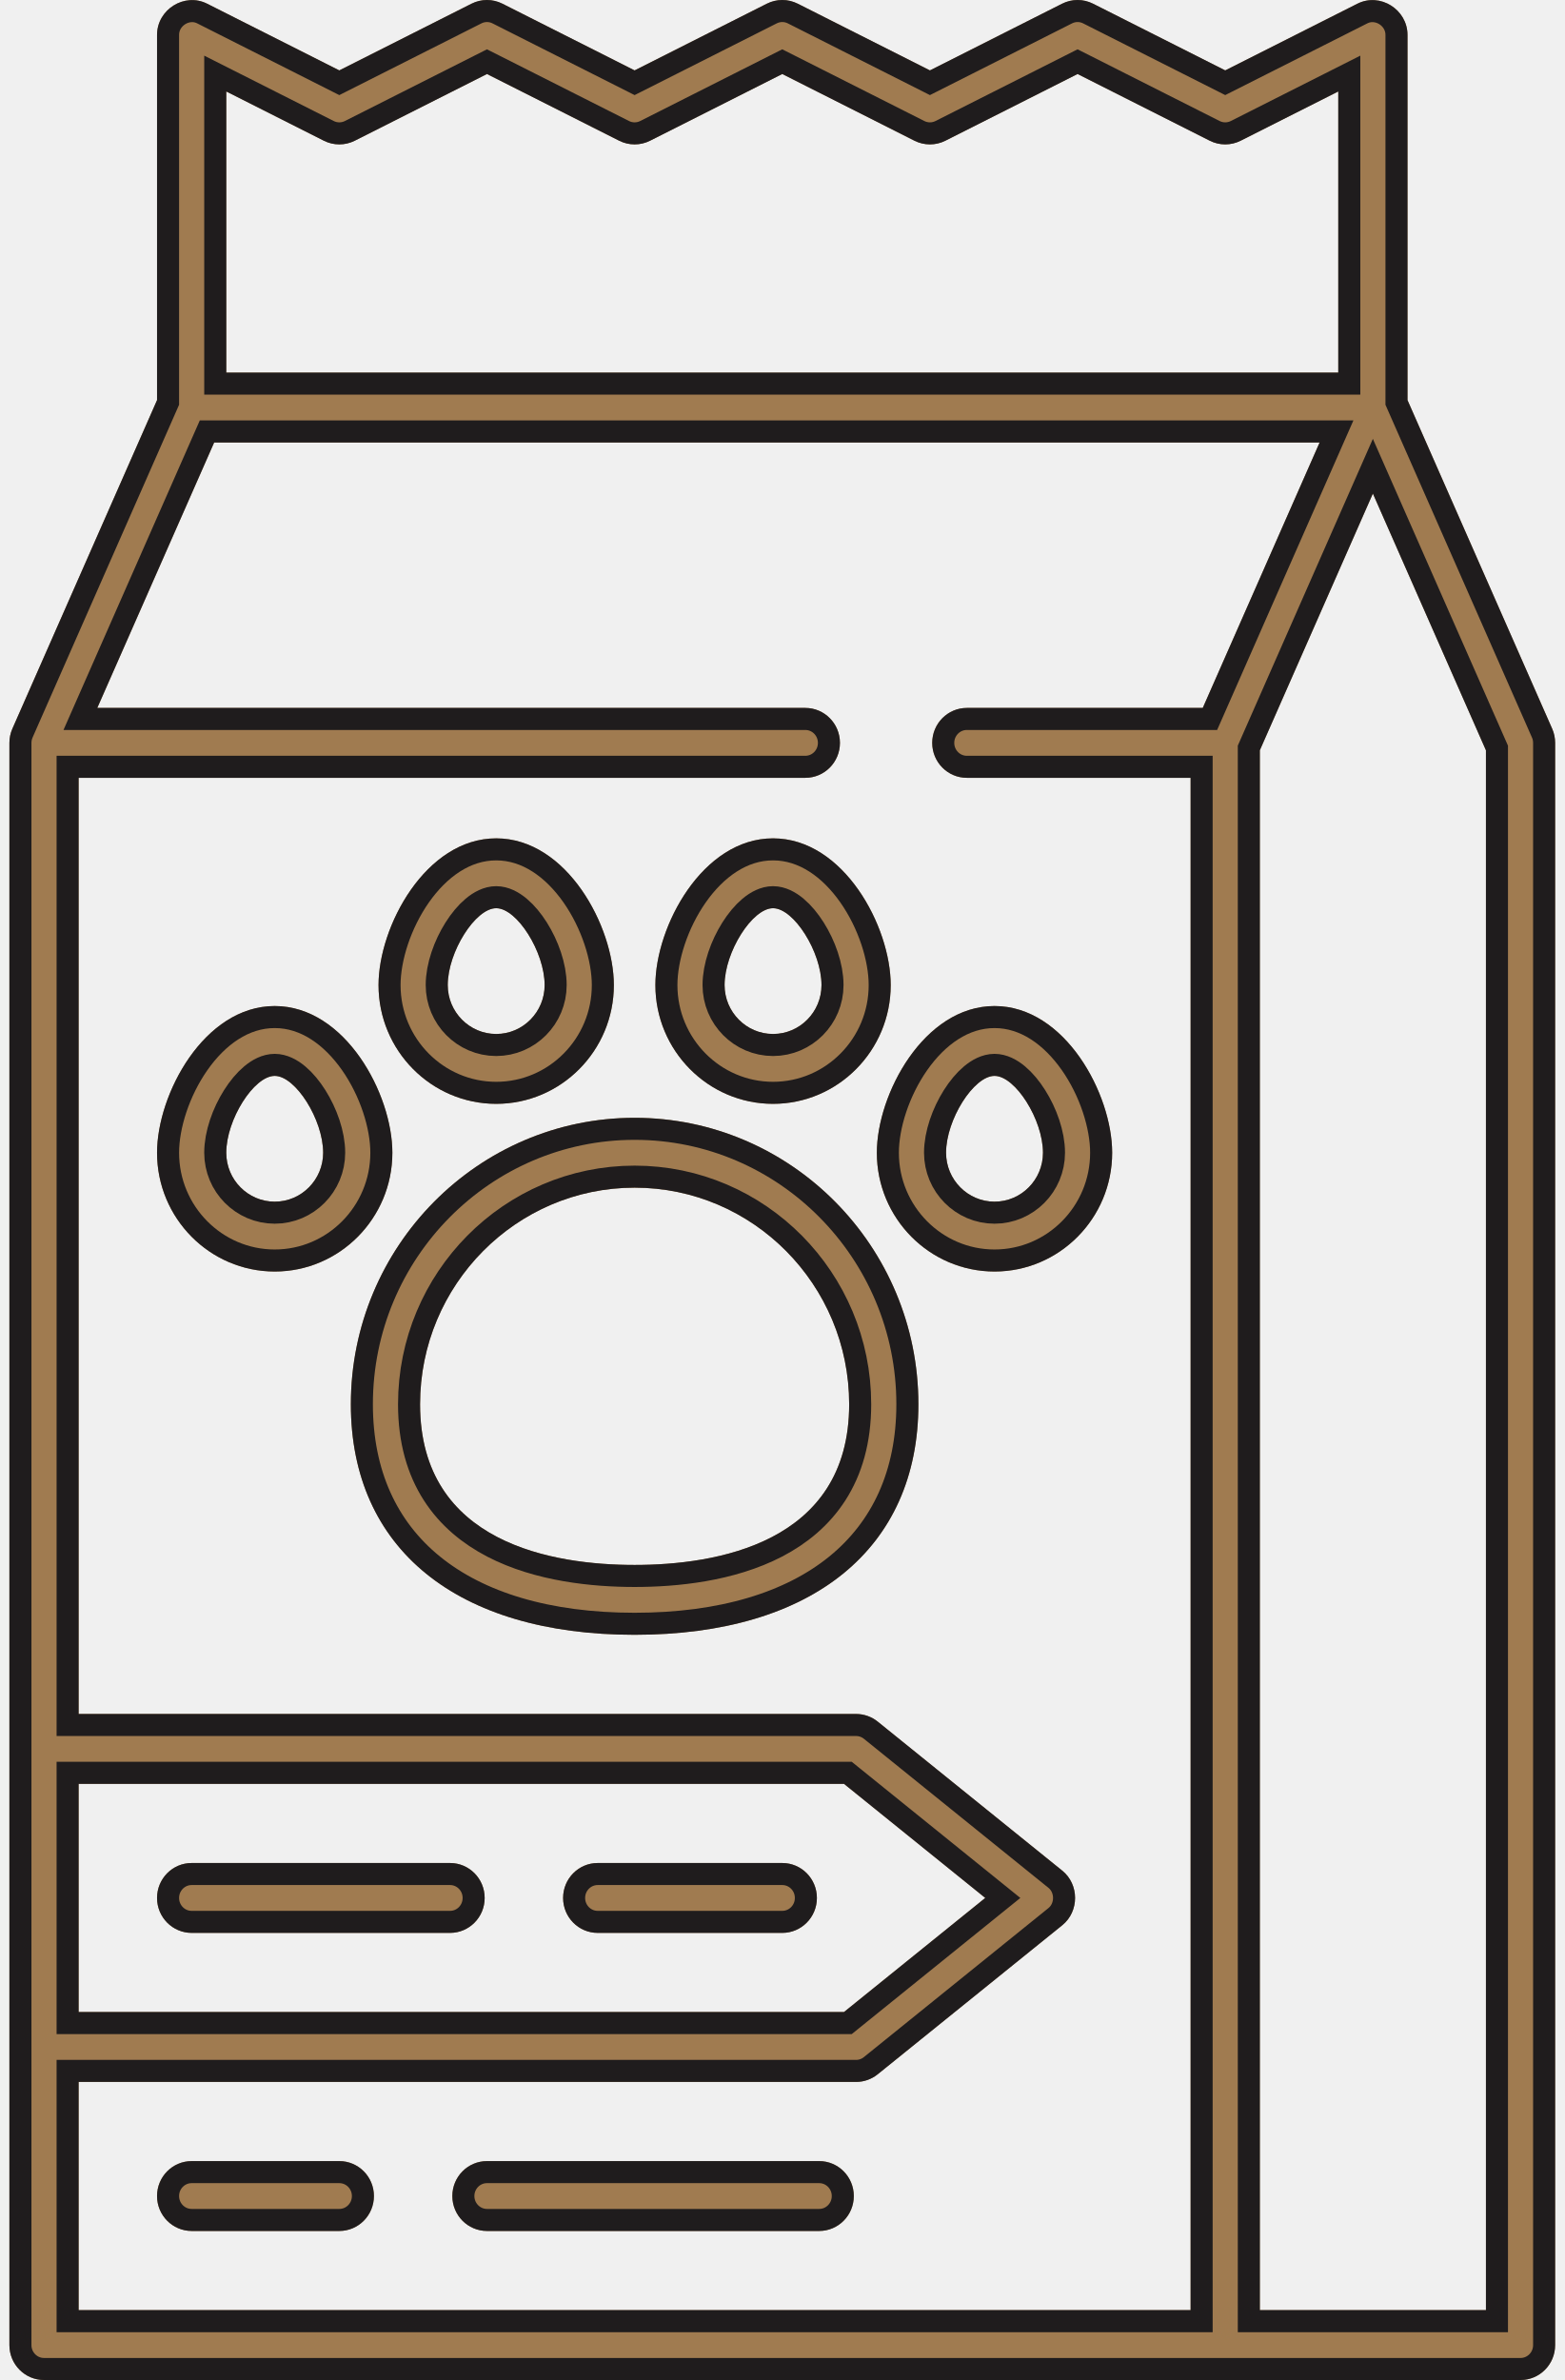
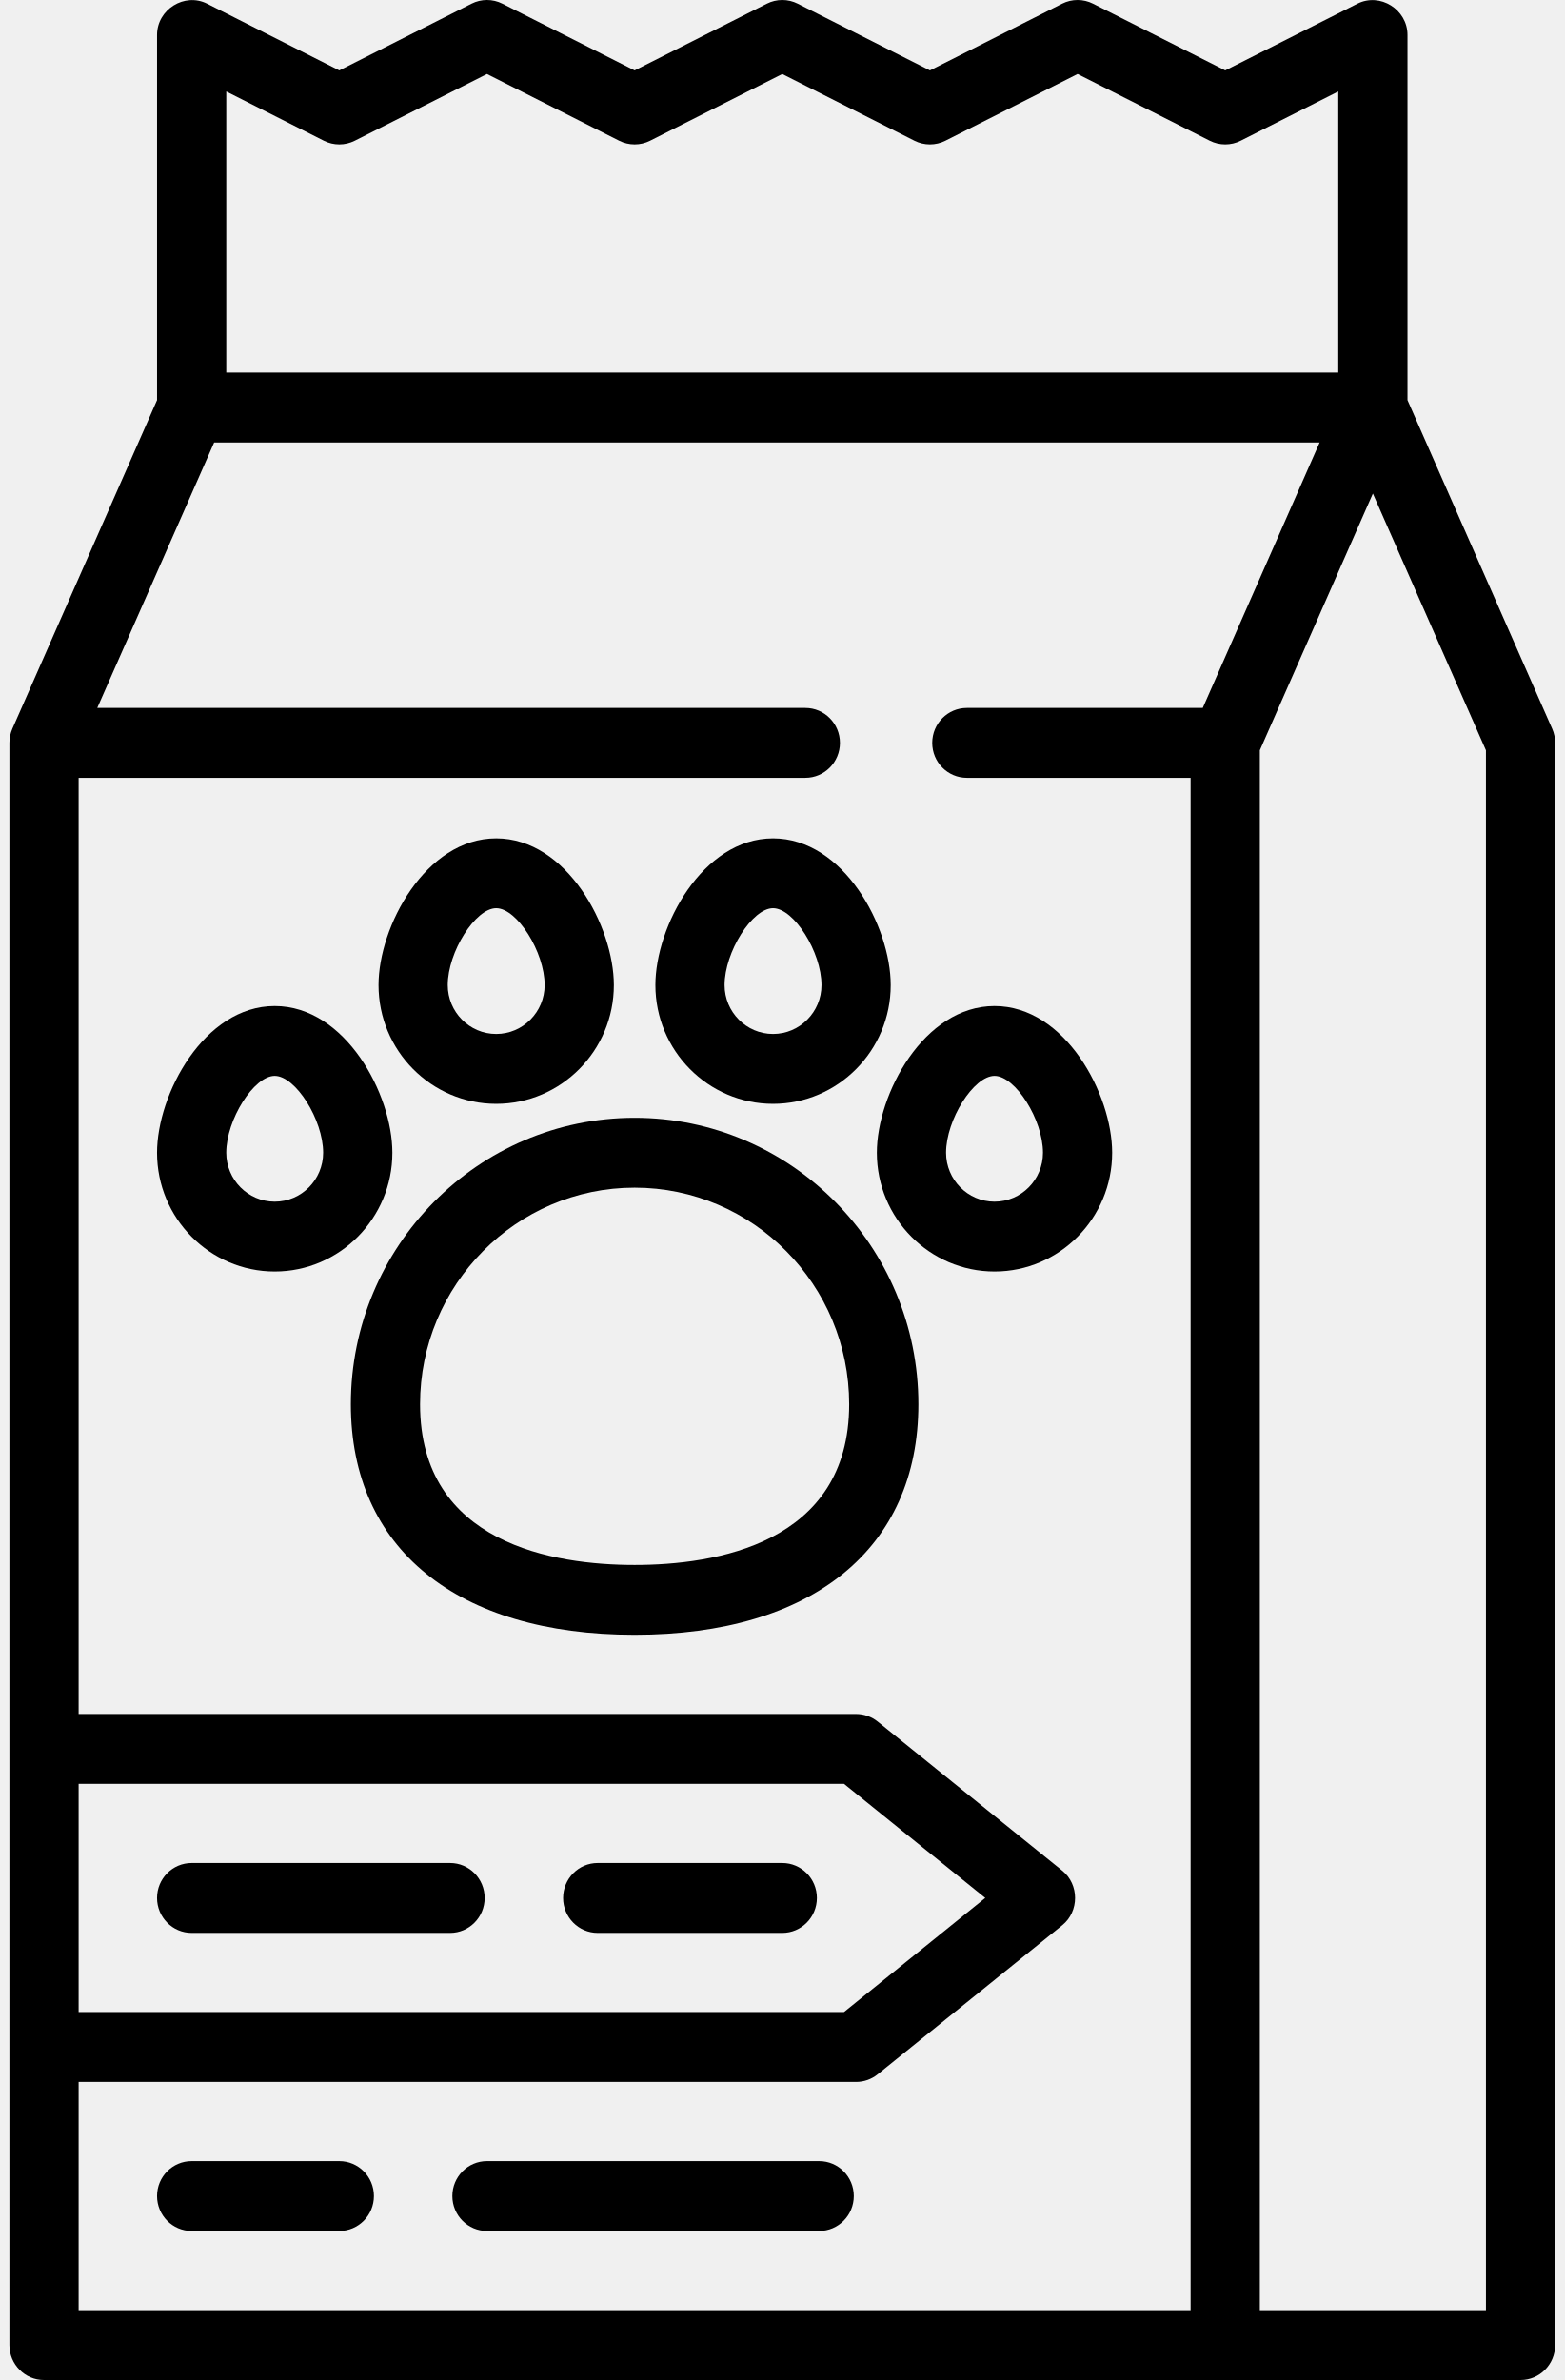
<svg xmlns="http://www.w3.org/2000/svg" width="71" height="108" viewBox="0 0 71 108" fill="none">
-   <mask id="path-1-inside-1" fill="white">
+   <mask id="path-1-inside-1" fill="currentColor">
    <path d="M70.438 33.067L63.873 18.157V1.585C63.873 0.429 62.627 -0.351 61.6 0.168L55.602 3.195L49.604 0.168C49.162 -0.056 48.641 -0.056 48.199 0.168L42.201 3.195L36.203 0.168C35.761 -0.056 35.24 -0.056 34.798 0.168L28.799 3.195L22.801 0.168C22.359 -0.056 21.839 -0.056 21.397 0.168L15.398 3.195L9.4 0.168C8.374 -0.351 7.127 0.429 7.127 1.585V18.157L0.562 33.067C0.473 33.269 0.427 33.491 0.427 33.711V106.415C0.427 107.29 1.13 108 1.997 108H69.003C69.871 108 70.573 107.29 70.573 106.415V33.711C70.573 33.489 70.528 33.27 70.438 33.067ZM10.268 4.15L14.696 6.385C15.138 6.608 15.659 6.608 16.101 6.385L22.099 3.358L28.097 6.385C28.539 6.608 29.06 6.608 29.502 6.385L35.5 3.358L41.498 6.385C41.94 6.608 42.461 6.608 42.903 6.385L48.901 3.358L54.899 6.385C55.341 6.608 55.862 6.608 56.304 6.385L60.732 4.15V16.908H10.268V4.15ZM3.568 80.947H38.3L44.712 86.125L38.3 91.303H3.568V80.947ZM43.876 35.296H54.031V104.83H3.568V94.474H38.85C39.207 94.474 39.553 94.351 39.831 94.126L48.207 87.363C48.981 86.738 48.981 85.512 48.207 84.888L39.831 78.124C39.553 77.9 39.207 77.777 38.85 77.777H3.568V35.296H36.547C37.414 35.296 38.117 34.586 38.117 33.711C38.117 32.835 37.414 32.125 36.547 32.125H4.414L9.719 20.078H59.886L54.582 32.125H43.876C43.008 32.125 42.305 32.835 42.305 33.711C42.305 34.586 43.008 35.296 43.876 35.296ZM67.433 104.83H57.172V34.047L62.302 22.396L67.433 34.047V104.83Z" />
    <path d="M28.799 50.724C21.699 50.724 15.922 56.555 15.922 63.722C15.922 70.273 20.736 74.184 28.799 74.184C36.863 74.184 41.677 70.273 41.677 63.722C41.677 56.555 35.9 50.724 28.799 50.724ZM28.799 71.014C25.163 71.014 19.063 70.066 19.063 63.722C19.063 58.303 23.431 53.894 28.799 53.894C34.169 53.894 38.536 58.303 38.536 63.722C38.536 70.067 32.436 71.014 28.799 71.014Z" />
    <path d="M22.518 38.043C19.308 38.043 17.178 42.05 17.178 44.701C17.178 47.673 19.573 50.09 22.518 50.09C25.462 50.09 27.857 47.673 27.857 44.701C27.857 42.05 25.728 38.043 22.518 38.043ZM22.518 46.92C21.305 46.92 20.319 45.924 20.319 44.701C20.319 43.202 21.572 41.213 22.518 41.213C23.463 41.213 24.716 43.201 24.716 44.701C24.716 45.924 23.73 46.92 22.518 46.92Z" />
    <path d="M35.081 38.043C31.871 38.043 29.742 42.05 29.742 44.701C29.742 47.673 32.137 50.09 35.081 50.09C38.026 50.09 40.421 47.673 40.421 44.701C40.421 42.05 38.291 38.043 35.081 38.043ZM35.081 46.92C33.869 46.92 32.882 45.924 32.882 44.701C32.882 43.202 34.136 41.213 35.081 41.213C36.026 41.213 37.28 43.201 37.28 44.701C37.28 45.924 36.294 46.92 35.081 46.92Z" />
    <path d="M45.132 45.652C41.922 45.652 39.792 49.659 39.792 52.309C39.792 55.281 42.188 57.699 45.132 57.699C48.076 57.699 50.471 55.281 50.471 52.309C50.471 49.659 48.342 45.652 45.132 45.652ZM45.132 54.529C43.92 54.529 42.933 53.533 42.933 52.309C42.933 50.81 44.187 48.822 45.132 48.822C46.077 48.822 47.331 50.81 47.331 52.309C47.331 53.533 46.344 54.529 45.132 54.529Z" />
    <path d="M12.467 45.652C9.257 45.652 7.127 49.659 7.127 52.309C7.127 55.281 9.522 57.699 12.467 57.699C15.411 57.699 17.806 55.281 17.806 52.309C17.806 49.659 15.677 45.652 12.467 45.652ZM12.467 54.529C11.254 54.529 10.268 53.533 10.268 52.309C10.268 50.81 11.521 48.822 12.467 48.822C13.412 48.822 14.665 50.81 14.665 52.309C14.665 53.533 13.679 54.529 12.467 54.529Z" />
    <path d="M15.398 98.067H8.698C7.83 98.067 7.127 98.776 7.127 99.652C7.127 100.527 7.83 101.237 8.698 101.237H15.398C16.266 101.237 16.969 100.527 16.969 99.652C16.969 98.776 16.266 98.067 15.398 98.067Z" />
    <path d="M37.175 98.067H22.099C21.232 98.067 20.528 98.776 20.528 99.652C20.528 100.527 21.232 101.237 22.099 101.237H37.175C38.043 101.237 38.746 100.527 38.746 99.652C38.746 98.776 38.043 98.067 37.175 98.067Z" />
    <path d="M20.424 84.54H8.698C7.83 84.54 7.127 85.25 7.127 86.126C7.127 87.001 7.83 87.711 8.698 87.711H20.424C21.291 87.711 21.994 87.001 21.994 86.126C21.994 85.25 21.291 84.54 20.424 84.54Z" />
    <path d="M35.5 84.54H27.124C26.257 84.54 25.554 85.25 25.554 86.126C25.554 87.001 26.257 87.711 27.124 87.711H35.5C36.367 87.711 37.071 87.001 37.071 86.126C37.071 85.25 36.368 84.54 35.5 84.54Z" />
  </mask>
-   <path d="M70.438 33.067L63.873 18.157V1.585C63.873 0.429 62.627 -0.351 61.6 0.168L55.602 3.195L49.604 0.168C49.162 -0.056 48.641 -0.056 48.199 0.168L42.201 3.195L36.203 0.168C35.761 -0.056 35.24 -0.056 34.798 0.168L28.799 3.195L22.801 0.168C22.359 -0.056 21.839 -0.056 21.397 0.168L15.398 3.195L9.4 0.168C8.374 -0.351 7.127 0.429 7.127 1.585V18.157L0.562 33.067C0.473 33.269 0.427 33.491 0.427 33.711V106.415C0.427 107.29 1.13 108 1.997 108H69.003C69.871 108 70.573 107.29 70.573 106.415V33.711C70.573 33.489 70.528 33.27 70.438 33.067ZM10.268 4.15L14.696 6.385C15.138 6.608 15.659 6.608 16.101 6.385L22.099 3.358L28.097 6.385C28.539 6.608 29.06 6.608 29.502 6.385L35.5 3.358L41.498 6.385C41.94 6.608 42.461 6.608 42.903 6.385L48.901 3.358L54.899 6.385C55.341 6.608 55.862 6.608 56.304 6.385L60.732 4.15V16.908H10.268V4.15ZM3.568 80.947H38.3L44.712 86.125L38.3 91.303H3.568V80.947ZM43.876 35.296H54.031V104.83H3.568V94.474H38.85C39.207 94.474 39.553 94.351 39.831 94.126L48.207 87.363C48.981 86.738 48.981 85.512 48.207 84.888L39.831 78.124C39.553 77.9 39.207 77.777 38.85 77.777H3.568V35.296H36.547C37.414 35.296 38.117 34.586 38.117 33.711C38.117 32.835 37.414 32.125 36.547 32.125H4.414L9.719 20.078H59.886L54.582 32.125H43.876C43.008 32.125 42.305 32.835 42.305 33.711C42.305 34.586 43.008 35.296 43.876 35.296ZM67.433 104.83H57.172V34.047L62.302 22.396L67.433 34.047V104.83Z" fill="#A07B50" />
-   <path d="M28.799 50.724C21.699 50.724 15.922 56.555 15.922 63.722C15.922 70.273 20.736 74.184 28.799 74.184C36.863 74.184 41.677 70.273 41.677 63.722C41.677 56.555 35.9 50.724 28.799 50.724ZM28.799 71.014C25.163 71.014 19.063 70.066 19.063 63.722C19.063 58.303 23.431 53.894 28.799 53.894C34.169 53.894 38.536 58.303 38.536 63.722C38.536 70.067 32.436 71.014 28.799 71.014Z" fill="#A07B50" />
-   <path d="M22.518 38.043C19.308 38.043 17.178 42.05 17.178 44.701C17.178 47.673 19.573 50.09 22.518 50.09C25.462 50.09 27.857 47.673 27.857 44.701C27.857 42.05 25.728 38.043 22.518 38.043ZM22.518 46.92C21.305 46.92 20.319 45.924 20.319 44.701C20.319 43.202 21.572 41.213 22.518 41.213C23.463 41.213 24.716 43.201 24.716 44.701C24.716 45.924 23.73 46.92 22.518 46.92Z" fill="#A07B50" />
-   <path d="M35.081 38.043C31.871 38.043 29.742 42.05 29.742 44.701C29.742 47.673 32.137 50.09 35.081 50.09C38.026 50.09 40.421 47.673 40.421 44.701C40.421 42.05 38.291 38.043 35.081 38.043ZM35.081 46.92C33.869 46.92 32.882 45.924 32.882 44.701C32.882 43.202 34.136 41.213 35.081 41.213C36.026 41.213 37.28 43.201 37.28 44.701C37.28 45.924 36.294 46.92 35.081 46.92Z" fill="#A07B50" />
-   <path d="M45.132 45.652C41.922 45.652 39.792 49.659 39.792 52.309C39.792 55.281 42.188 57.699 45.132 57.699C48.076 57.699 50.471 55.281 50.471 52.309C50.471 49.659 48.342 45.652 45.132 45.652ZM45.132 54.529C43.92 54.529 42.933 53.533 42.933 52.309C42.933 50.81 44.187 48.822 45.132 48.822C46.077 48.822 47.331 50.81 47.331 52.309C47.331 53.533 46.344 54.529 45.132 54.529Z" fill="#A07B50" />
-   <path d="M12.467 45.652C9.257 45.652 7.127 49.659 7.127 52.309C7.127 55.281 9.522 57.699 12.467 57.699C15.411 57.699 17.806 55.281 17.806 52.309C17.806 49.659 15.677 45.652 12.467 45.652ZM12.467 54.529C11.254 54.529 10.268 53.533 10.268 52.309C10.268 50.81 11.521 48.822 12.467 48.822C13.412 48.822 14.665 50.81 14.665 52.309C14.665 53.533 13.679 54.529 12.467 54.529Z" fill="#A07B50" />
-   <path d="M15.398 98.067H8.698C7.83 98.067 7.127 98.776 7.127 99.652C7.127 100.527 7.83 101.237 8.698 101.237H15.398C16.266 101.237 16.969 100.527 16.969 99.652C16.969 98.776 16.266 98.067 15.398 98.067Z" fill="#A07B50" />
-   <path d="M37.175 98.067H22.099C21.232 98.067 20.528 98.776 20.528 99.652C20.528 100.527 21.232 101.237 22.099 101.237H37.175C38.043 101.237 38.746 100.527 38.746 99.652C38.746 98.776 38.043 98.067 37.175 98.067Z" fill="#A07B50" />
-   <path d="M20.424 84.54H8.698C7.83 84.54 7.127 85.25 7.127 86.126C7.127 87.001 7.83 87.711 8.698 87.711H20.424C21.291 87.711 21.994 87.001 21.994 86.126C21.994 85.25 21.291 84.54 20.424 84.54Z" fill="#A07B50" />
-   <path d="M35.5 84.54H27.124C26.257 84.54 25.554 85.25 25.554 86.126C25.554 87.001 26.257 87.711 27.124 87.711H35.5C36.367 87.711 37.071 87.001 37.071 86.126C37.071 85.25 36.368 84.54 35.5 84.54Z" fill="#A07B50" />
-   <path d="M70.438 33.067L63.873 18.157V1.585C63.873 0.429 62.627 -0.351 61.6 0.168L55.602 3.195L49.604 0.168C49.162 -0.056 48.641 -0.056 48.199 0.168L42.201 3.195L36.203 0.168C35.761 -0.056 35.24 -0.056 34.798 0.168L28.799 3.195L22.801 0.168C22.359 -0.056 21.839 -0.056 21.397 0.168L15.398 3.195L9.4 0.168C8.374 -0.351 7.127 0.429 7.127 1.585V18.157L0.562 33.067C0.473 33.269 0.427 33.491 0.427 33.711V106.415C0.427 107.29 1.13 108 1.997 108H69.003C69.871 108 70.573 107.29 70.573 106.415V33.711C70.573 33.489 70.528 33.27 70.438 33.067ZM10.268 4.15L14.696 6.385C15.138 6.608 15.659 6.608 16.101 6.385L22.099 3.358L28.097 6.385C28.539 6.608 29.06 6.608 29.502 6.385L35.5 3.358L41.498 6.385C41.94 6.608 42.461 6.608 42.903 6.385L48.901 3.358L54.899 6.385C55.341 6.608 55.862 6.608 56.304 6.385L60.732 4.15V16.908H10.268V4.15ZM3.568 80.947H38.3L44.712 86.125L38.3 91.303H3.568V80.947ZM43.876 35.296H54.031V104.83H3.568V94.474H38.85C39.207 94.474 39.553 94.351 39.831 94.126L48.207 87.363C48.981 86.738 48.981 85.512 48.207 84.888L39.831 78.124C39.553 77.9 39.207 77.777 38.85 77.777H3.568V35.296H36.547C37.414 35.296 38.117 34.586 38.117 33.711C38.117 32.835 37.414 32.125 36.547 32.125H4.414L9.719 20.078H59.886L54.582 32.125H43.876C43.008 32.125 42.305 32.835 42.305 33.711C42.305 34.586 43.008 35.296 43.876 35.296ZM67.433 104.83H57.172V34.047L62.302 22.396L67.433 34.047V104.83Z" stroke="#1F1C1D" stroke-width="2" mask="url(#path-1-inside-1)" />
-   <path d="M28.799 50.724C21.699 50.724 15.922 56.555 15.922 63.722C15.922 70.273 20.736 74.184 28.799 74.184C36.863 74.184 41.677 70.273 41.677 63.722C41.677 56.555 35.9 50.724 28.799 50.724ZM28.799 71.014C25.163 71.014 19.063 70.066 19.063 63.722C19.063 58.303 23.431 53.894 28.799 53.894C34.169 53.894 38.536 58.303 38.536 63.722C38.536 70.067 32.436 71.014 28.799 71.014Z" stroke="#1F1C1D" stroke-width="2" mask="url(#path-1-inside-1)" />
-   <path d="M22.518 38.043C19.308 38.043 17.178 42.05 17.178 44.701C17.178 47.673 19.573 50.09 22.518 50.09C25.462 50.09 27.857 47.673 27.857 44.701C27.857 42.05 25.728 38.043 22.518 38.043ZM22.518 46.92C21.305 46.92 20.319 45.924 20.319 44.701C20.319 43.202 21.572 41.213 22.518 41.213C23.463 41.213 24.716 43.201 24.716 44.701C24.716 45.924 23.73 46.92 22.518 46.92Z" stroke="#1F1C1D" stroke-width="2" mask="url(#path-1-inside-1)" />
-   <path d="M35.081 38.043C31.871 38.043 29.742 42.05 29.742 44.701C29.742 47.673 32.137 50.09 35.081 50.09C38.026 50.09 40.421 47.673 40.421 44.701C40.421 42.05 38.291 38.043 35.081 38.043ZM35.081 46.92C33.869 46.92 32.882 45.924 32.882 44.701C32.882 43.202 34.136 41.213 35.081 41.213C36.026 41.213 37.28 43.201 37.28 44.701C37.28 45.924 36.294 46.92 35.081 46.92Z" stroke="#1F1C1D" stroke-width="2" mask="url(#path-1-inside-1)" />
-   <path d="M45.132 45.652C41.922 45.652 39.792 49.659 39.792 52.309C39.792 55.281 42.188 57.699 45.132 57.699C48.076 57.699 50.471 55.281 50.471 52.309C50.471 49.659 48.342 45.652 45.132 45.652ZM45.132 54.529C43.92 54.529 42.933 53.533 42.933 52.309C42.933 50.81 44.187 48.822 45.132 48.822C46.077 48.822 47.331 50.81 47.331 52.309C47.331 53.533 46.344 54.529 45.132 54.529Z" stroke="#1F1C1D" stroke-width="2" mask="url(#path-1-inside-1)" />
-   <path d="M12.467 45.652C9.257 45.652 7.127 49.659 7.127 52.309C7.127 55.281 9.522 57.699 12.467 57.699C15.411 57.699 17.806 55.281 17.806 52.309C17.806 49.659 15.677 45.652 12.467 45.652ZM12.467 54.529C11.254 54.529 10.268 53.533 10.268 52.309C10.268 50.81 11.521 48.822 12.467 48.822C13.412 48.822 14.665 50.81 14.665 52.309C14.665 53.533 13.679 54.529 12.467 54.529Z" stroke="#1F1C1D" stroke-width="2" mask="url(#path-1-inside-1)" />
-   <path d="M15.398 98.067H8.698C7.83 98.067 7.127 98.776 7.127 99.652C7.127 100.527 7.83 101.237 8.698 101.237H15.398C16.266 101.237 16.969 100.527 16.969 99.652C16.969 98.776 16.266 98.067 15.398 98.067Z" stroke="#1F1C1D" stroke-width="2" mask="url(#path-1-inside-1)" />
-   <path d="M37.175 98.067H22.099C21.232 98.067 20.528 98.776 20.528 99.652C20.528 100.527 21.232 101.237 22.099 101.237H37.175C38.043 101.237 38.746 100.527 38.746 99.652C38.746 98.776 38.043 98.067 37.175 98.067Z" stroke="#1F1C1D" stroke-width="2" mask="url(#path-1-inside-1)" />
-   <path d="M20.424 84.54H8.698C7.83 84.54 7.127 85.25 7.127 86.126C7.127 87.001 7.83 87.711 8.698 87.711H20.424C21.291 87.711 21.994 87.001 21.994 86.126C21.994 85.25 21.291 84.54 20.424 84.54Z" stroke="#1F1C1D" stroke-width="2" mask="url(#path-1-inside-1)" />
-   <path d="M35.5 84.54H27.124C26.257 84.54 25.554 85.25 25.554 86.126C25.554 87.001 26.257 87.711 27.124 87.711H35.5C36.367 87.711 37.071 87.001 37.071 86.126C37.071 85.25 36.368 84.54 35.5 84.54Z" stroke="#1F1C1D" stroke-width="2" mask="url(#path-1-inside-1)" />
+   <path d="M70.438 33.067L63.873 18.157V1.585C63.873 0.429 62.627 -0.351 61.6 0.168L55.602 3.195L49.604 0.168C49.162 -0.056 48.641 -0.056 48.199 0.168L42.201 3.195L36.203 0.168C35.761 -0.056 35.24 -0.056 34.798 0.168L28.799 3.195L22.801 0.168C22.359 -0.056 21.839 -0.056 21.397 0.168L15.398 3.195L9.4 0.168C8.374 -0.351 7.127 0.429 7.127 1.585V18.157L0.562 33.067C0.473 33.269 0.427 33.491 0.427 33.711V106.415C0.427 107.29 1.13 108 1.997 108H69.003C69.871 108 70.573 107.29 70.573 106.415V33.711C70.573 33.489 70.528 33.27 70.438 33.067ZM10.268 4.15L14.696 6.385C15.138 6.608 15.659 6.608 16.101 6.385L22.099 3.358L28.097 6.385C28.539 6.608 29.06 6.608 29.502 6.385L35.5 3.358L41.498 6.385C41.94 6.608 42.461 6.608 42.903 6.385L48.901 3.358L54.899 6.385C55.341 6.608 55.862 6.608 56.304 6.385L60.732 4.15V16.908H10.268V4.15ZM3.568 80.947H38.3L44.712 86.125L38.3 91.303H3.568V80.947ZM43.876 35.296H54.031V104.83H3.568V94.474H38.85C39.207 94.474 39.553 94.351 39.831 94.126L48.207 87.363C48.981 86.738 48.981 85.512 48.207 84.888L39.831 78.124C39.553 77.9 39.207 77.777 38.85 77.777H3.568V35.296H36.547C37.414 35.296 38.117 34.586 38.117 33.711C38.117 32.835 37.414 32.125 36.547 32.125H4.414L9.719 20.078H59.886L54.582 32.125H43.876C43.008 32.125 42.305 32.835 42.305 33.711C42.305 34.586 43.008 35.296 43.876 35.296ZM67.433 104.83H57.172V34.047L62.302 22.396L67.433 34.047V104.83Z" fill="currentColor" />
+   <path d="M28.799 50.724C21.699 50.724 15.922 56.555 15.922 63.722C15.922 70.273 20.736 74.184 28.799 74.184C36.863 74.184 41.677 70.273 41.677 63.722C41.677 56.555 35.9 50.724 28.799 50.724ZM28.799 71.014C25.163 71.014 19.063 70.066 19.063 63.722C19.063 58.303 23.431 53.894 28.799 53.894C34.169 53.894 38.536 58.303 38.536 63.722C38.536 70.067 32.436 71.014 28.799 71.014Z" fill="currentColor" />
+   <path d="M22.518 38.043C19.308 38.043 17.178 42.05 17.178 44.701C17.178 47.673 19.573 50.09 22.518 50.09C25.462 50.09 27.857 47.673 27.857 44.701C27.857 42.05 25.728 38.043 22.518 38.043ZM22.518 46.92C21.305 46.92 20.319 45.924 20.319 44.701C20.319 43.202 21.572 41.213 22.518 41.213C23.463 41.213 24.716 43.201 24.716 44.701C24.716 45.924 23.73 46.92 22.518 46.92Z" fill="currentColor" />
+   <path d="M35.081 38.043C31.871 38.043 29.742 42.05 29.742 44.701C29.742 47.673 32.137 50.09 35.081 50.09C38.026 50.09 40.421 47.673 40.421 44.701C40.421 42.05 38.291 38.043 35.081 38.043ZM35.081 46.92C33.869 46.92 32.882 45.924 32.882 44.701C32.882 43.202 34.136 41.213 35.081 41.213C36.026 41.213 37.28 43.201 37.28 44.701C37.28 45.924 36.294 46.92 35.081 46.92Z" fill="currentColor" />
+   <path d="M45.132 45.652C41.922 45.652 39.792 49.659 39.792 52.309C39.792 55.281 42.188 57.699 45.132 57.699C48.076 57.699 50.471 55.281 50.471 52.309C50.471 49.659 48.342 45.652 45.132 45.652ZM45.132 54.529C43.92 54.529 42.933 53.533 42.933 52.309C42.933 50.81 44.187 48.822 45.132 48.822C46.077 48.822 47.331 50.81 47.331 52.309C47.331 53.533 46.344 54.529 45.132 54.529Z" fill="currentColor" />
+   <path d="M12.467 45.652C9.257 45.652 7.127 49.659 7.127 52.309C7.127 55.281 9.522 57.699 12.467 57.699C15.411 57.699 17.806 55.281 17.806 52.309C17.806 49.659 15.677 45.652 12.467 45.652ZM12.467 54.529C11.254 54.529 10.268 53.533 10.268 52.309C10.268 50.81 11.521 48.822 12.467 48.822C13.412 48.822 14.665 50.81 14.665 52.309C14.665 53.533 13.679 54.529 12.467 54.529Z" fill="currentColor" />
+   <path d="M15.398 98.067H8.698C7.83 98.067 7.127 98.776 7.127 99.652C7.127 100.527 7.83 101.237 8.698 101.237H15.398C16.266 101.237 16.969 100.527 16.969 99.652C16.969 98.776 16.266 98.067 15.398 98.067Z" fill="currentColor" />
+   <path d="M37.175 98.067H22.099C21.232 98.067 20.528 98.776 20.528 99.652C20.528 100.527 21.232 101.237 22.099 101.237H37.175C38.043 101.237 38.746 100.527 38.746 99.652C38.746 98.776 38.043 98.067 37.175 98.067Z" fill="currentColor" />
+   <path d="M20.424 84.54H8.698C7.83 84.54 7.127 85.25 7.127 86.126C7.127 87.001 7.83 87.711 8.698 87.711H20.424C21.291 87.711 21.994 87.001 21.994 86.126C21.994 85.25 21.291 84.54 20.424 84.54Z" fill="currentColor" />
+   <path d="M35.5 84.54H27.124C26.257 84.54 25.554 85.25 25.554 86.126C25.554 87.001 26.257 87.711 27.124 87.711H35.5C36.367 87.711 37.071 87.001 37.071 86.126C37.071 85.25 36.368 84.54 35.5 84.54Z" fill="currentColor" />
+   <path d="M70.438 33.067L63.873 18.157V1.585C63.873 0.429 62.627 -0.351 61.6 0.168L55.602 3.195L49.604 0.168C49.162 -0.056 48.641 -0.056 48.199 0.168L42.201 3.195L36.203 0.168C35.761 -0.056 35.24 -0.056 34.798 0.168L28.799 3.195L22.801 0.168C22.359 -0.056 21.839 -0.056 21.397 0.168L15.398 3.195L9.4 0.168C8.374 -0.351 7.127 0.429 7.127 1.585V18.157L0.562 33.067C0.473 33.269 0.427 33.491 0.427 33.711V106.415C0.427 107.29 1.13 108 1.997 108H69.003C69.871 108 70.573 107.29 70.573 106.415V33.711C70.573 33.489 70.528 33.27 70.438 33.067ZM10.268 4.15L14.696 6.385C15.138 6.608 15.659 6.608 16.101 6.385L22.099 3.358L28.097 6.385C28.539 6.608 29.06 6.608 29.502 6.385L35.5 3.358L41.498 6.385C41.94 6.608 42.461 6.608 42.903 6.385L48.901 3.358L54.899 6.385C55.341 6.608 55.862 6.608 56.304 6.385L60.732 4.15V16.908H10.268V4.15ZM3.568 80.947H38.3L44.712 86.125L38.3 91.303H3.568V80.947ZM43.876 35.296H54.031V104.83H3.568V94.474H38.85C39.207 94.474 39.553 94.351 39.831 94.126L48.207 87.363C48.981 86.738 48.981 85.512 48.207 84.888L39.831 78.124C39.553 77.9 39.207 77.777 38.85 77.777H3.568V35.296H36.547C37.414 35.296 38.117 34.586 38.117 33.711C38.117 32.835 37.414 32.125 36.547 32.125H4.414L9.719 20.078H59.886L54.582 32.125H43.876C43.008 32.125 42.305 32.835 42.305 33.711C42.305 34.586 43.008 35.296 43.876 35.296ZM67.433 104.83H57.172V34.047L62.302 22.396L67.433 34.047V104.83Z" stroke="currentColor" stroke-width="1" mask="url(#path-1-inside-1)" />
+   <path d="M28.799 50.724C21.699 50.724 15.922 56.555 15.922 63.722C15.922 70.273 20.736 74.184 28.799 74.184C36.863 74.184 41.677 70.273 41.677 63.722C41.677 56.555 35.9 50.724 28.799 50.724ZM28.799 71.014C25.163 71.014 19.063 70.066 19.063 63.722C19.063 58.303 23.431 53.894 28.799 53.894C34.169 53.894 38.536 58.303 38.536 63.722C38.536 70.067 32.436 71.014 28.799 71.014Z" stroke="currentColor" stroke-width="1" mask="url(#path-1-inside-1)" />
+   <path d="M22.518 38.043C19.308 38.043 17.178 42.05 17.178 44.701C17.178 47.673 19.573 50.09 22.518 50.09C25.462 50.09 27.857 47.673 27.857 44.701C27.857 42.05 25.728 38.043 22.518 38.043ZM22.518 46.92C21.305 46.92 20.319 45.924 20.319 44.701C20.319 43.202 21.572 41.213 22.518 41.213C23.463 41.213 24.716 43.201 24.716 44.701C24.716 45.924 23.73 46.92 22.518 46.92Z" stroke="currentColor" stroke-width="1" mask="url(#path-1-inside-1)" />
+   <path d="M35.081 38.043C31.871 38.043 29.742 42.05 29.742 44.701C29.742 47.673 32.137 50.09 35.081 50.09C38.026 50.09 40.421 47.673 40.421 44.701C40.421 42.05 38.291 38.043 35.081 38.043ZM35.081 46.92C33.869 46.92 32.882 45.924 32.882 44.701C32.882 43.202 34.136 41.213 35.081 41.213C36.026 41.213 37.28 43.201 37.28 44.701C37.28 45.924 36.294 46.92 35.081 46.92Z" stroke="currentColor" stroke-width="1" mask="url(#path-1-inside-1)" />
+   <path d="M45.132 45.652C41.922 45.652 39.792 49.659 39.792 52.309C39.792 55.281 42.188 57.699 45.132 57.699C48.076 57.699 50.471 55.281 50.471 52.309C50.471 49.659 48.342 45.652 45.132 45.652ZM45.132 54.529C43.92 54.529 42.933 53.533 42.933 52.309C42.933 50.81 44.187 48.822 45.132 48.822C46.077 48.822 47.331 50.81 47.331 52.309C47.331 53.533 46.344 54.529 45.132 54.529Z" stroke="currentColor" stroke-width="1" mask="url(#path-1-inside-1)" />
+   <path d="M12.467 45.652C9.257 45.652 7.127 49.659 7.127 52.309C7.127 55.281 9.522 57.699 12.467 57.699C15.411 57.699 17.806 55.281 17.806 52.309C17.806 49.659 15.677 45.652 12.467 45.652ZM12.467 54.529C11.254 54.529 10.268 53.533 10.268 52.309C10.268 50.81 11.521 48.822 12.467 48.822C13.412 48.822 14.665 50.81 14.665 52.309C14.665 53.533 13.679 54.529 12.467 54.529Z" stroke="currentColor" stroke-width="1" mask="url(#path-1-inside-1)" />
+   <path d="M15.398 98.067H8.698C7.83 98.067 7.127 98.776 7.127 99.652C7.127 100.527 7.83 101.237 8.698 101.237H15.398C16.266 101.237 16.969 100.527 16.969 99.652C16.969 98.776 16.266 98.067 15.398 98.067Z" stroke="currentColor" stroke-width="1" mask="url(#path-1-inside-1)" />
+   <path d="M37.175 98.067H22.099C21.232 98.067 20.528 98.776 20.528 99.652C20.528 100.527 21.232 101.237 22.099 101.237H37.175C38.043 101.237 38.746 100.527 38.746 99.652C38.746 98.776 38.043 98.067 37.175 98.067Z" stroke="currentColor" stroke-width="1" mask="url(#path-1-inside-1)" />
+   <path d="M20.424 84.54H8.698C7.83 84.54 7.127 85.25 7.127 86.126C7.127 87.001 7.83 87.711 8.698 87.711H20.424C21.291 87.711 21.994 87.001 21.994 86.126C21.994 85.25 21.291 84.54 20.424 84.54Z" stroke="currentColor" stroke-width="1" mask="url(#path-1-inside-1)" />
+   <path d="M35.5 84.54H27.124C26.257 84.54 25.554 85.25 25.554 86.126C25.554 87.001 26.257 87.711 27.124 87.711H35.5C36.367 87.711 37.071 87.001 37.071 86.126C37.071 85.25 36.368 84.54 35.5 84.54Z" stroke="currentColor" stroke-width="1" mask="url(#path-1-inside-1)" />
</svg>
